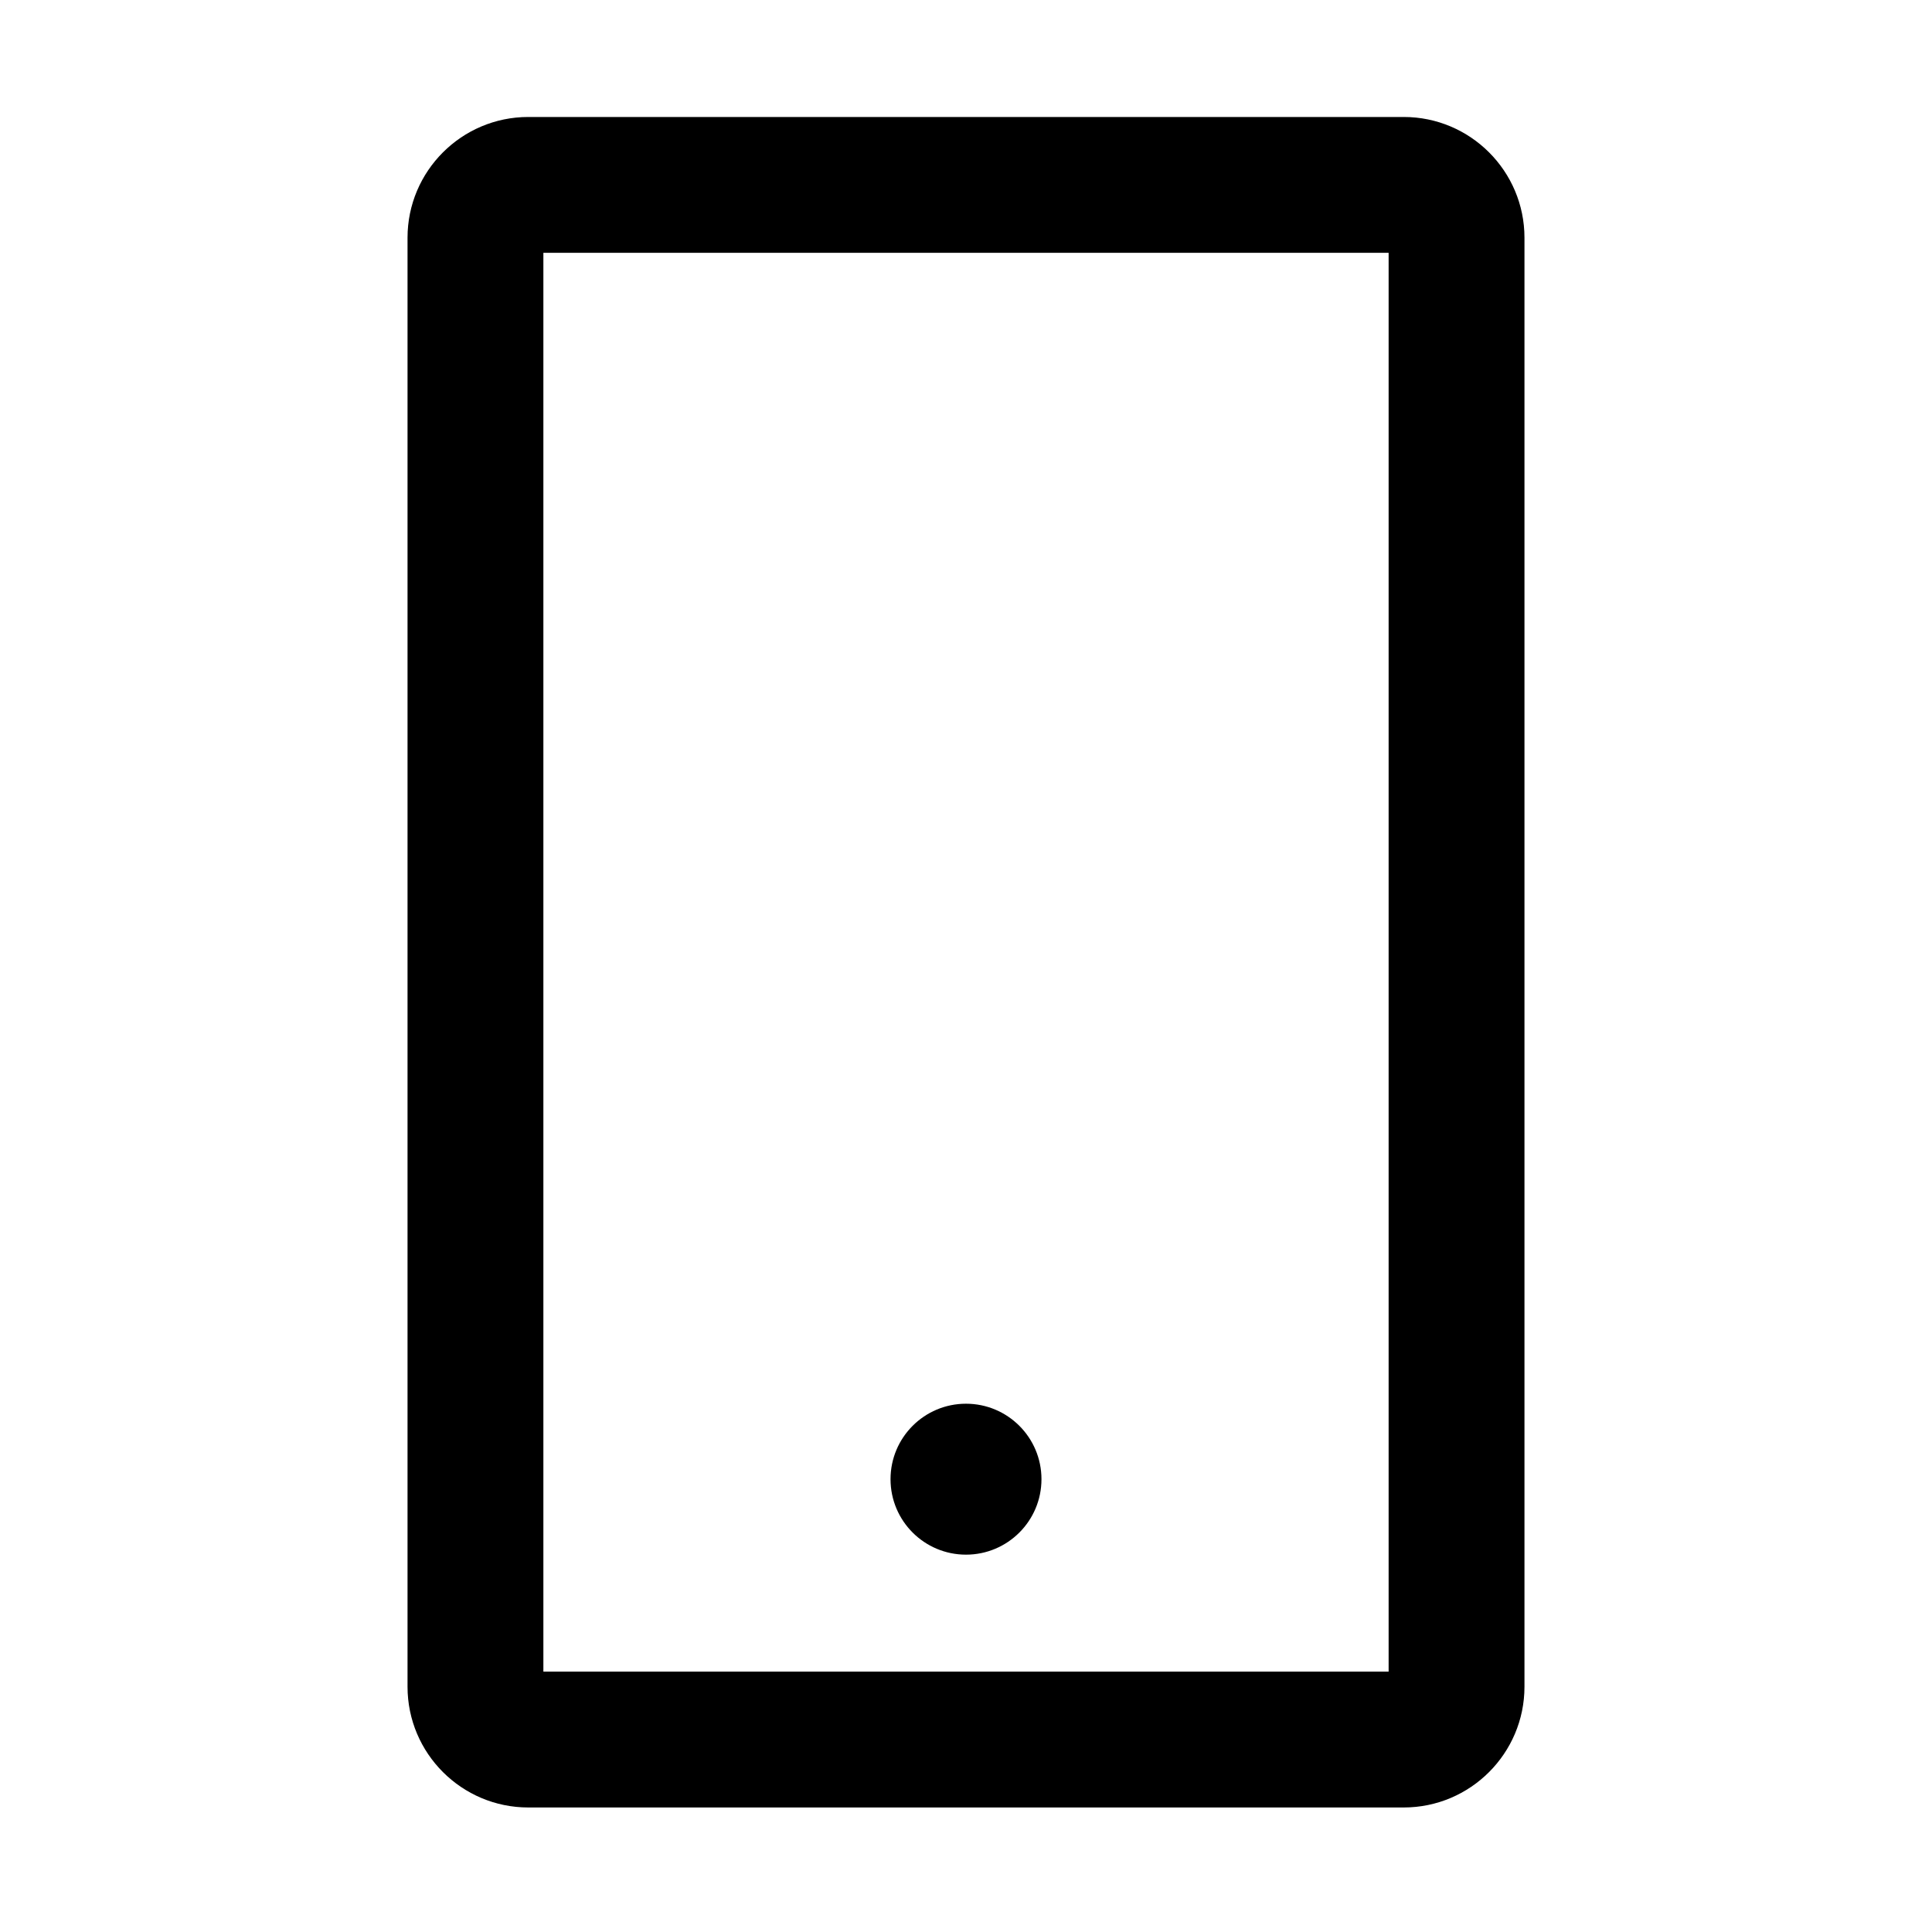
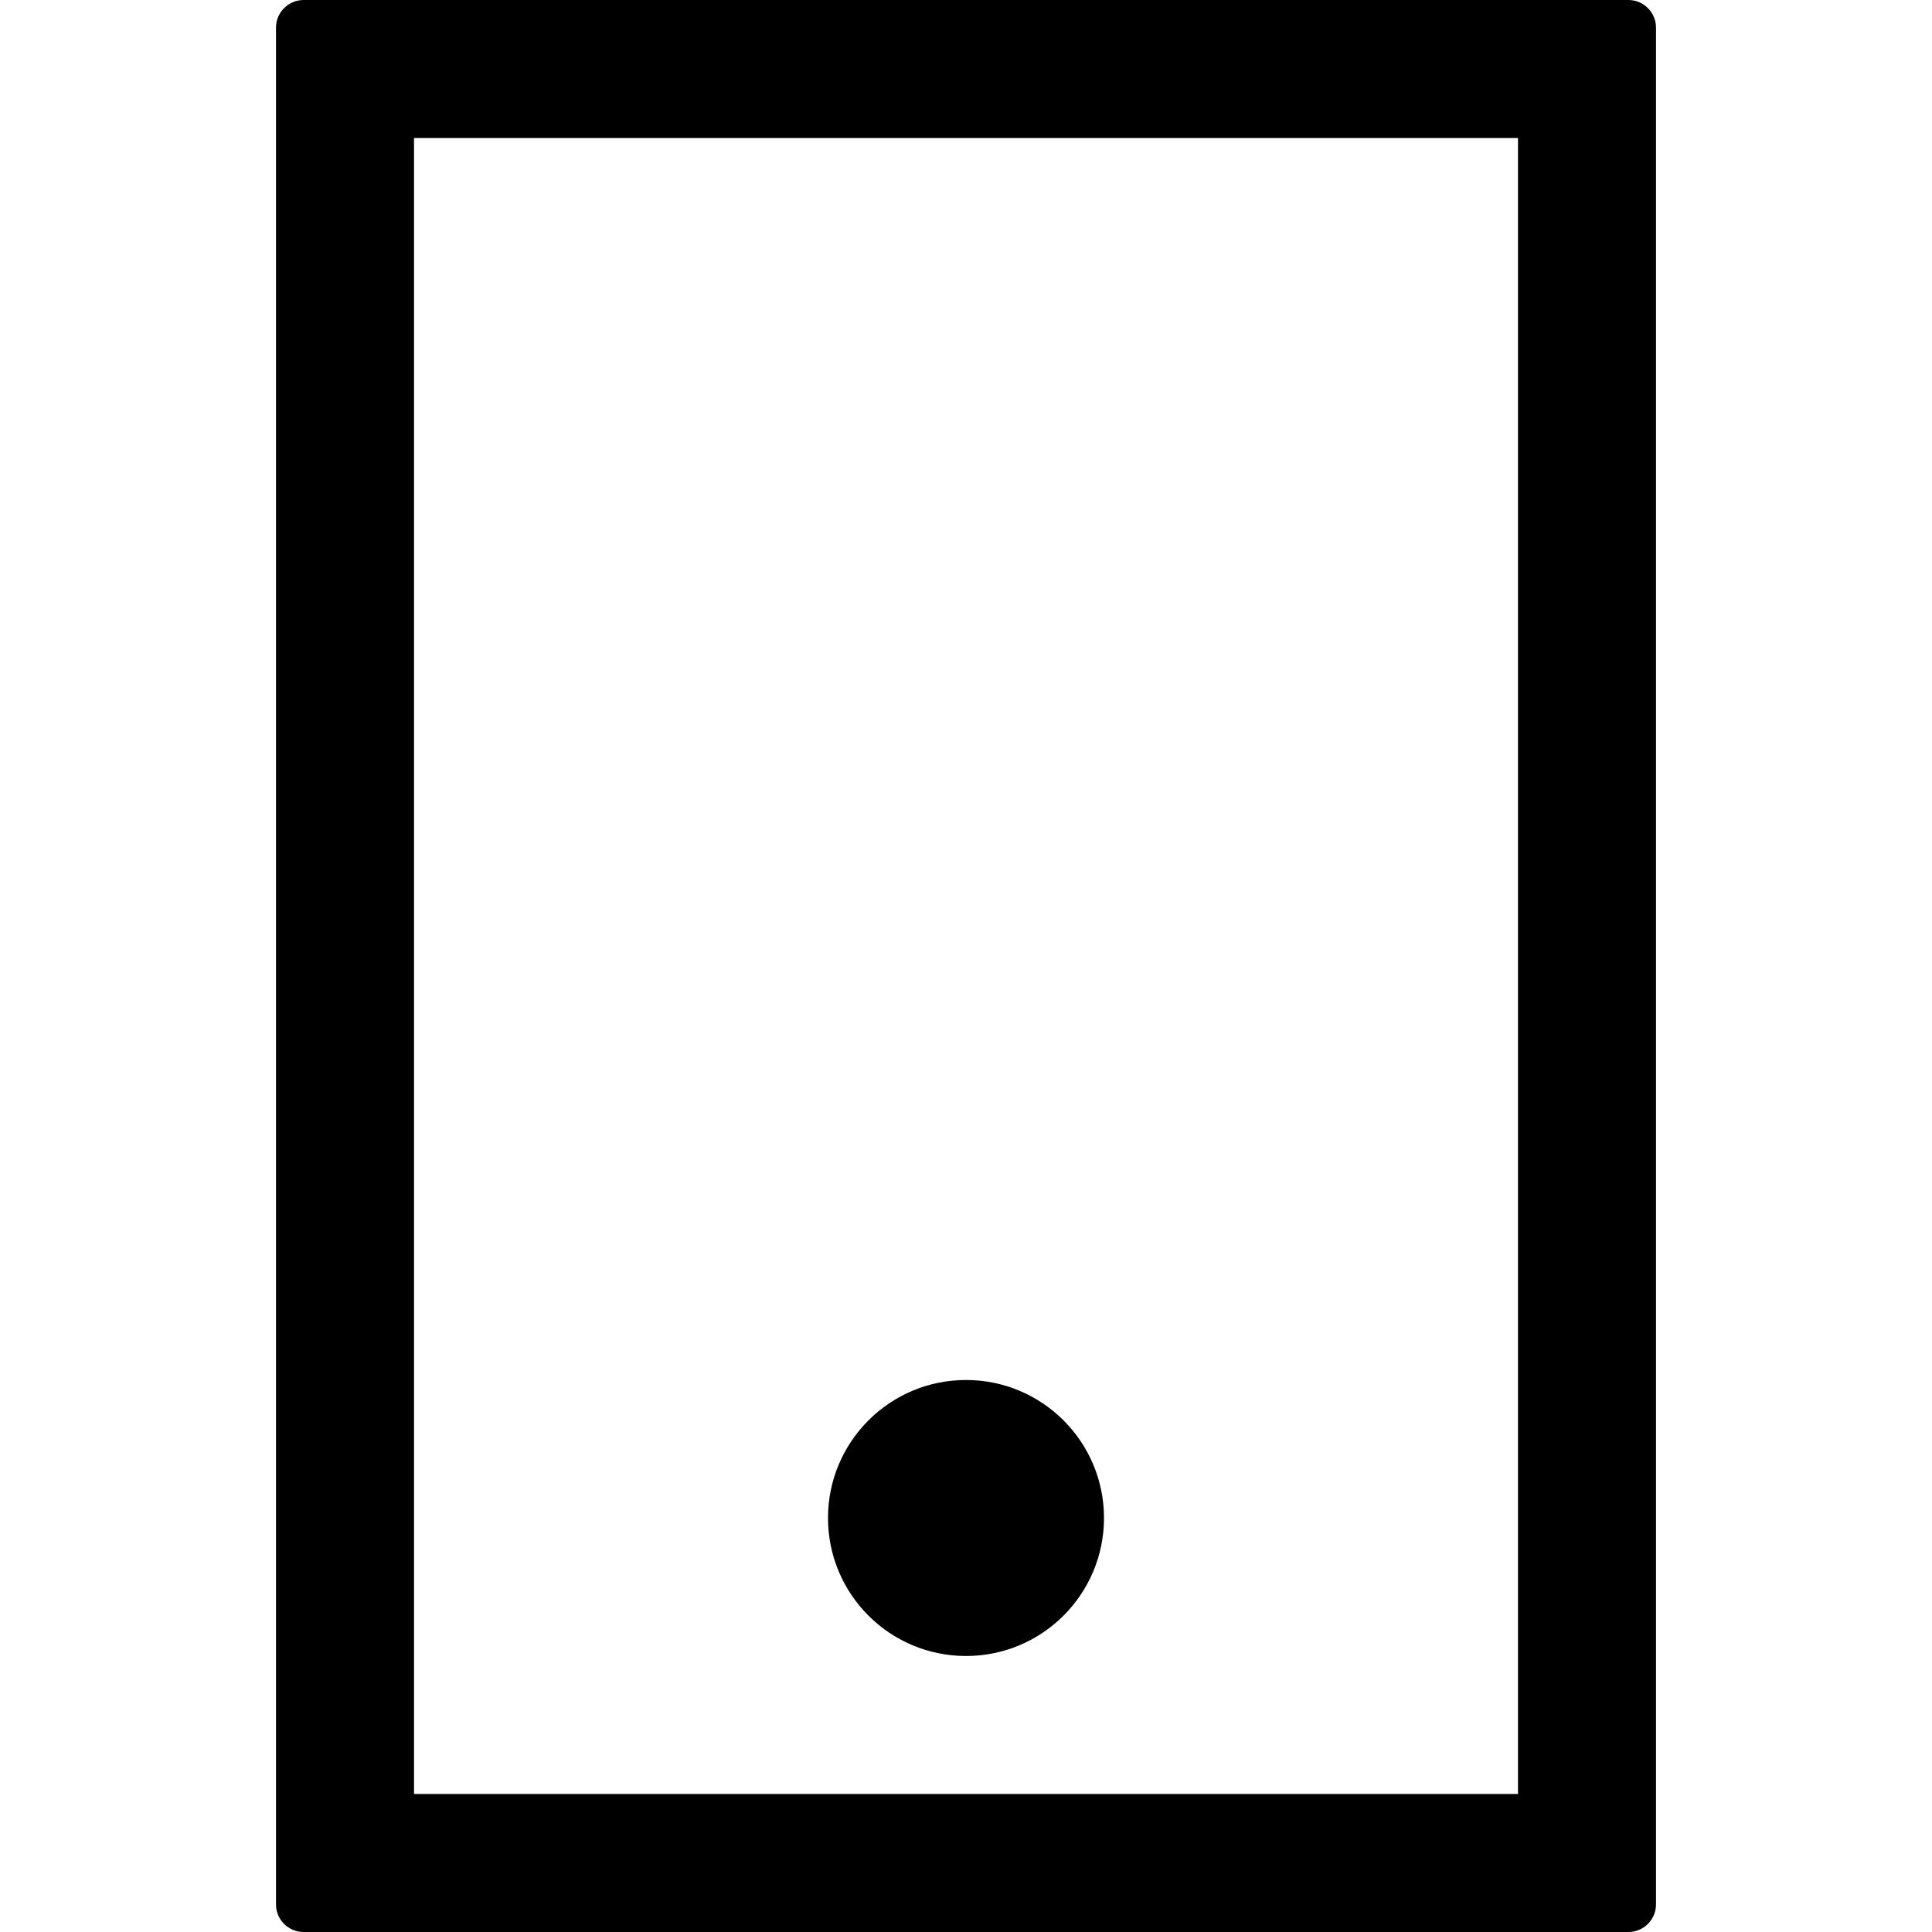
- <svg xmlns="http://www.w3.org/2000/svg" viewBox="0 0 1024 1024">
-   <path d="M744 62H280c-35.3 0-64 28.7-64 64v768c0 35.3 28.7 64 64 64h464c35.3 0 64-28.7 64-64V126c0-35.3-28.7-64-64-64zm-8 824H288V134h448v752zM472 784a40 40 0 1080 0 40 40 0 10-80 0z" />
+ <svg viewBox="64 64 896 896">
+   <path d="M832 76.8v870.4a12.8 12.8 0 0 1-12.8 12.8H204.8a12.8 12.8 0 0 1-12.8-12.8V76.8c0-7.04 5.76-12.8 12.8-12.8h614.4c7.04 0 12.8 5.76 12.8 12.8zM768 128H256v768h512V128z" />
+   <path d="M448 768a64 64 0 1 0 128 0 64 64 0 1 0-128 0Z" />
</svg>
